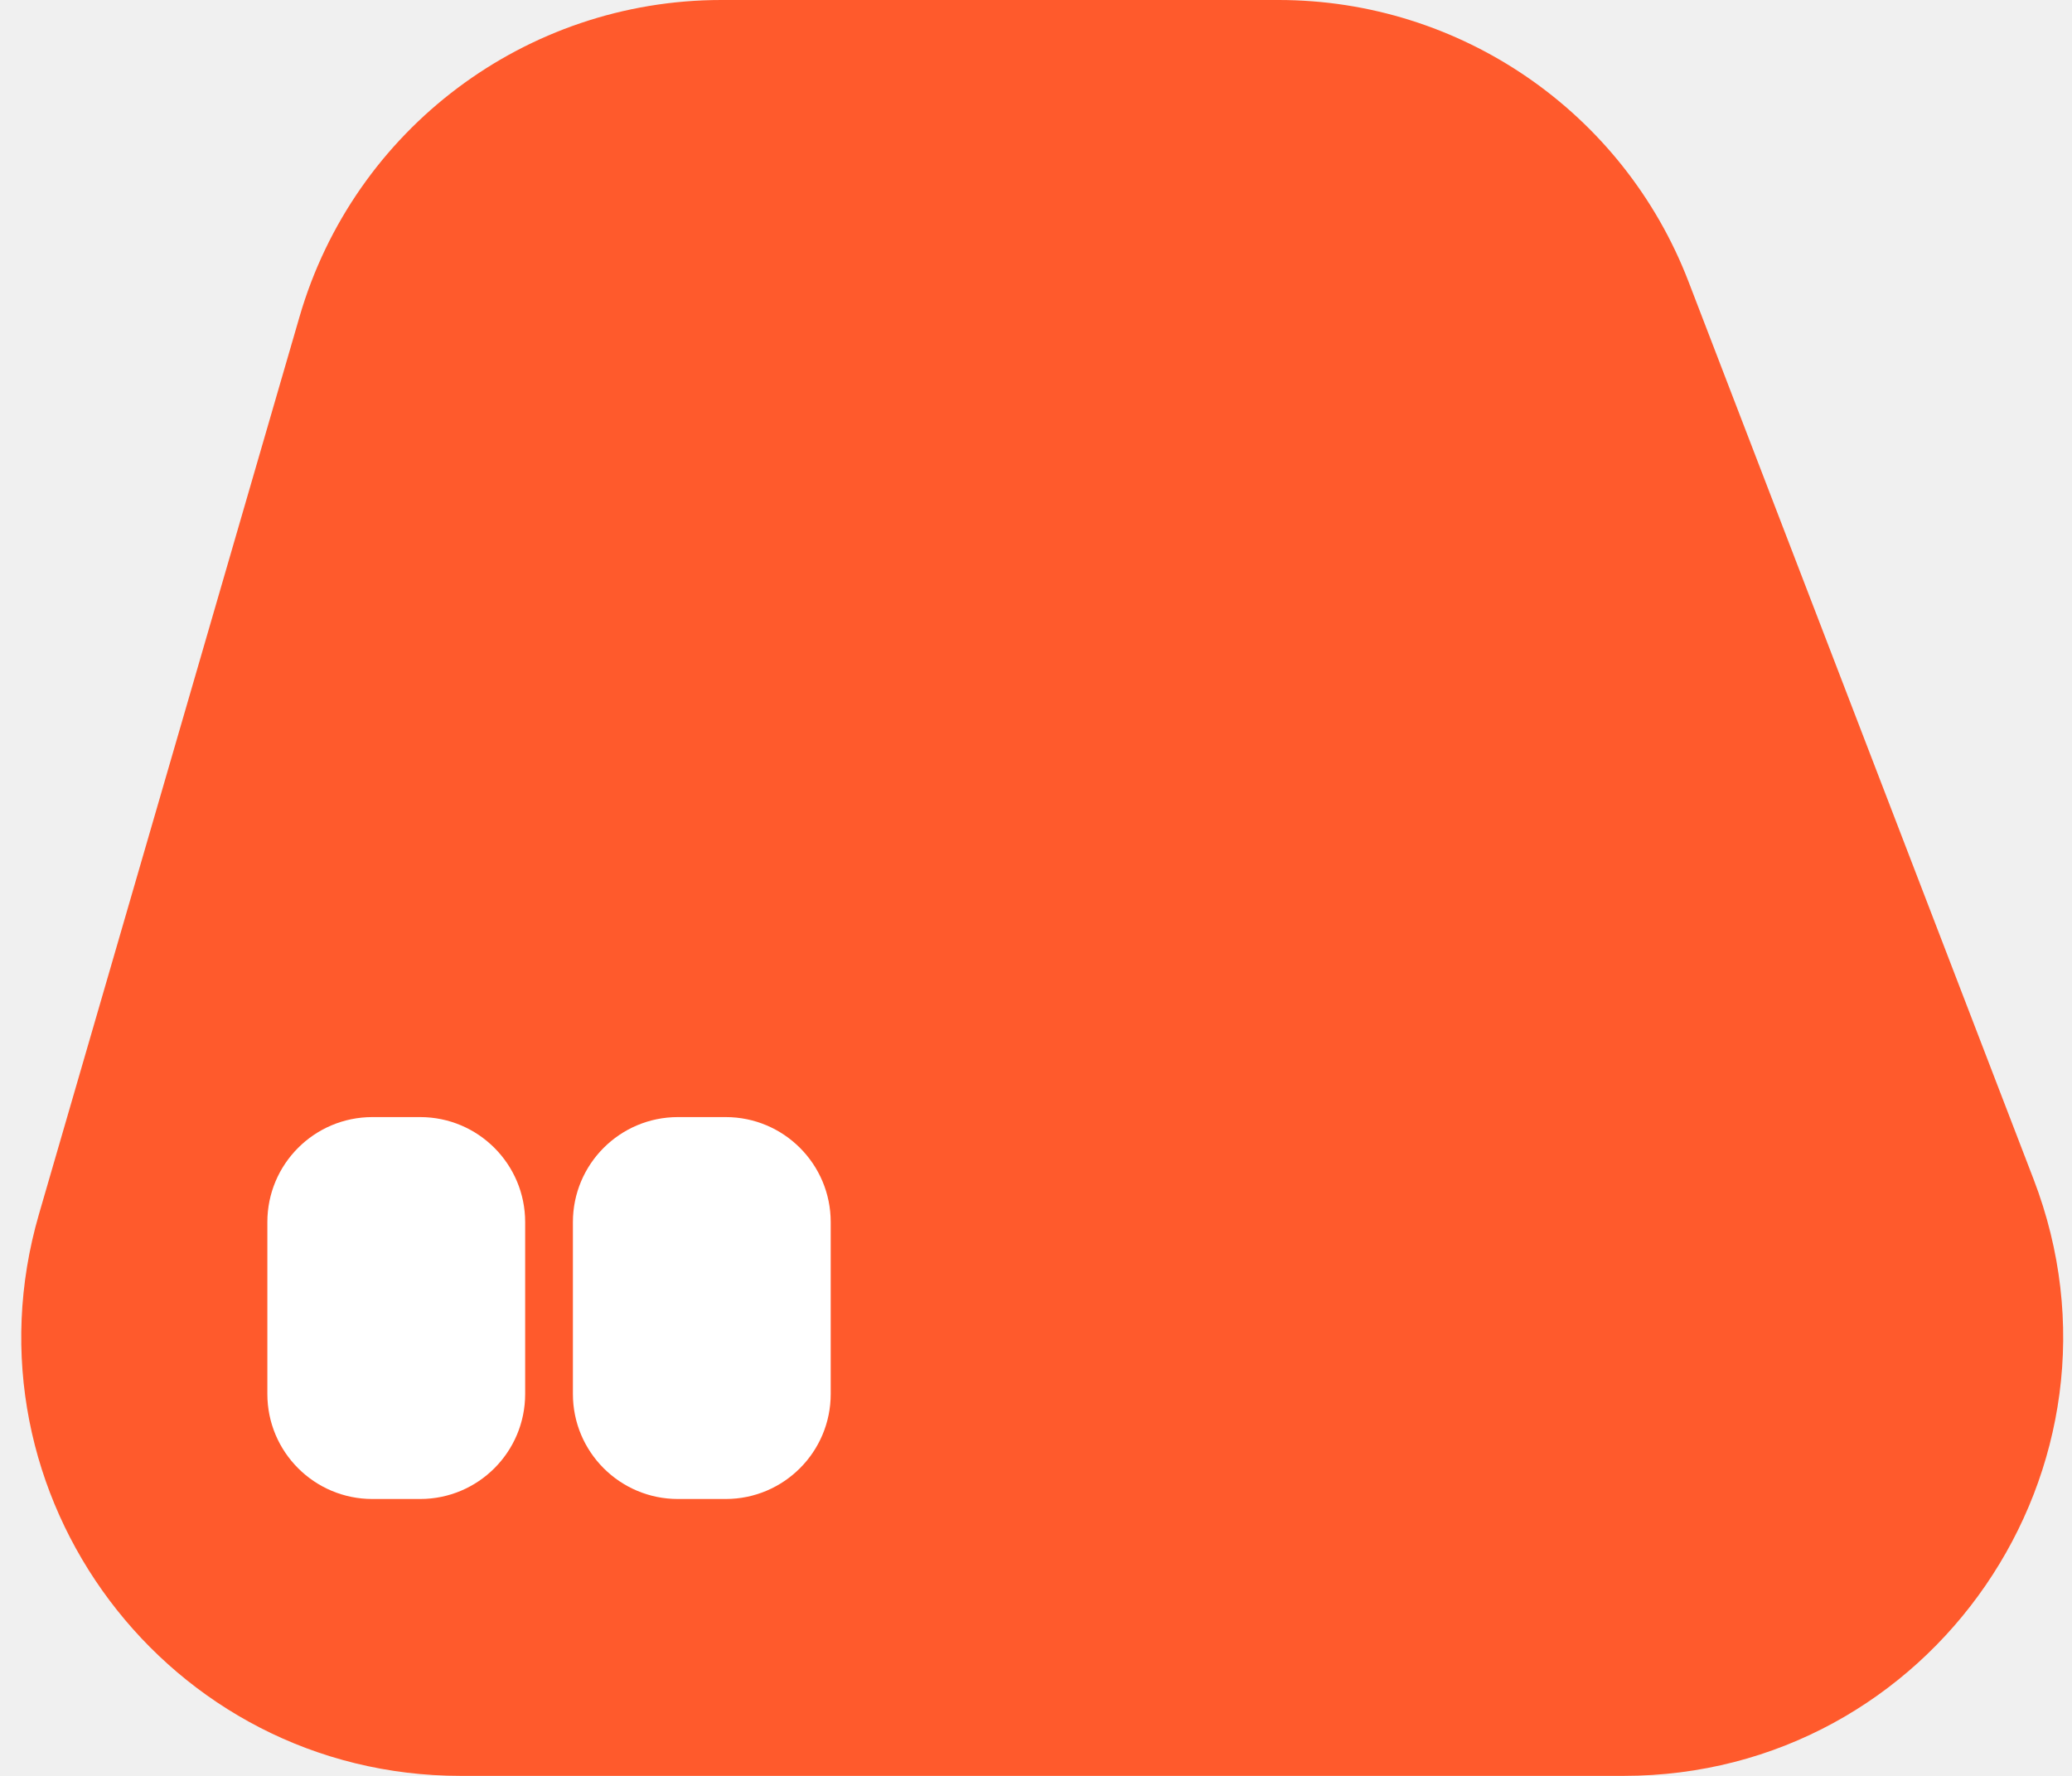
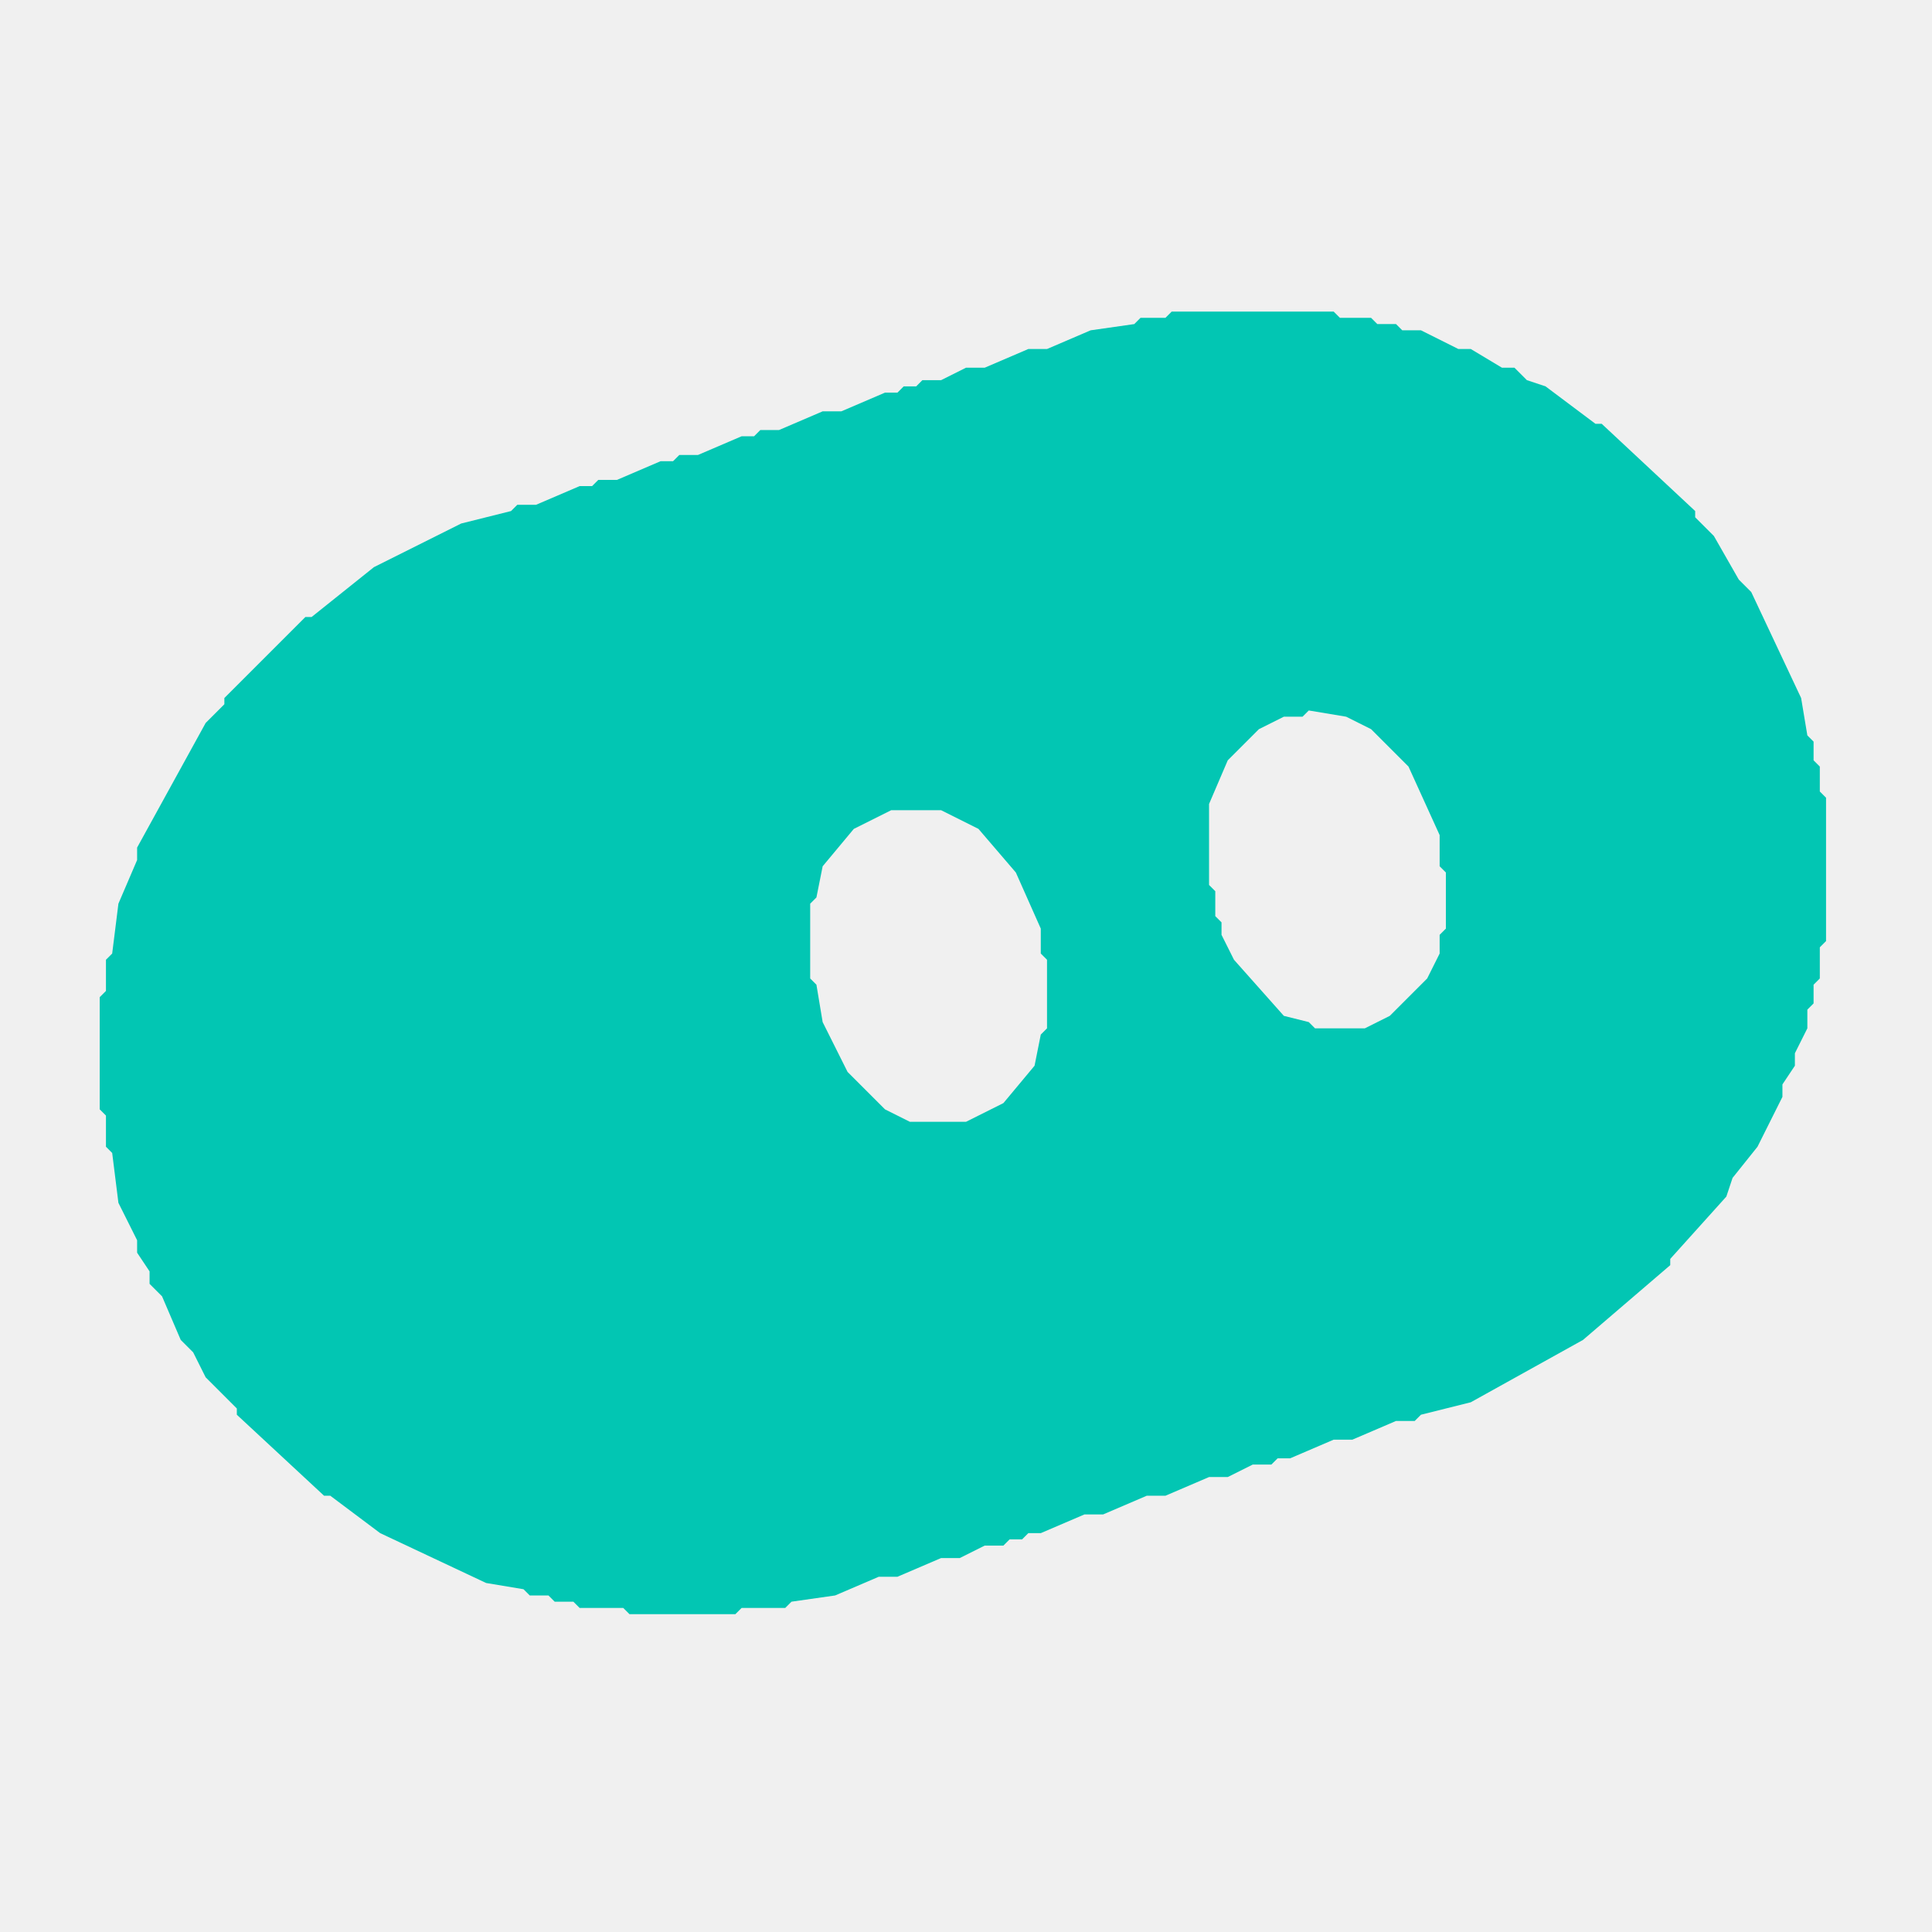
- <svg xmlns="http://www.w3.org/2000/svg" viewBox="138 157 217 186" fill="none">
-   <defs>
-     <clipPath id="body-clip">
-       <path d="M169.369 190.175C175.075 170.521 193.079 157 213.545 157H271.901C290.938 157 308.008 168.726 314.838 186.495L350.972 280.495C362.554 310.624 340.314 343 308.036 343H186.254C155.611 343 133.535 313.603 142.078 284.175L169.369 190.175Z" fill="#FF5A2C" />
-     </clipPath>
-   </defs>
-   <path d="M169.369 190.175C175.075 170.521 193.079 157 213.545 157H271.901C290.938 157 308.008 168.726 314.838 186.495L350.972 280.495C362.554 310.624 340.314 343 308.036 343H186.254C155.611 343 133.535 313.603 142.078 284.175L169.369 190.175Z" fill="#FF5A2C" />
-   <g clip-path="url(#body-clip)">
-     <g id="eyes">
-       <rect x="166" y="274" width="27" height="40" rx="11" fill="white" />
-       <rect x="198" y="274" width="27" height="40" rx="11" fill="white" />
-       <animateTransform attributeName="transform" type="translate" values="0.00 0.00;50.50 -44.00;80.88 -44.00;68.73 -71.90;50.50 -71.90;20.12 -44.00;32.27 -16.10;50.50 -16.10;80.88 -30.05;0.00 0.00" dur="12.17s" repeatCount="indefinite" calcMode="spline" keyTimes="0.0;0.111;0.222;0.333;0.444;0.556;0.667;0.778;0.889;1.0" keySplines=".42 0 .58 1;.42 0 .58 1;.42 0 .58 1;.42 0 .58 1;.42 0 .58 1;.42 0 .58 1;.42 0 .58 1;.42 0 .58 1;.42 0 .58 1" />
-     </g>
-   </g>
+ <svg xmlns="http://www.w3.org/2000/svg" viewBox="0 0 310 242" width="512" height="512">
+   <path fill="#02c6b3" fill-rule="evenodd" d="M281,61 L279,59 L275,52 L272,49 L272,48 L257,34 L256,34 L248,28 L245,27 L243,25 L241,25 L236,22 L234,22 L228,19 L225,19 L224,18 L221,18 L220,17 L215,17 L214,16 L188,16 L187,17 L183,17 L182,18 L175,19 L168,22 L165,22 L158,25 L155,25 L151,27 L148,27 L147,28 L145,28 L144,29 L142,29 L135,32 L132,32 L125,35 L122,35 L121,36 L119,36 L112,39 L109,39 L108,40 L106,40 L99,43 L96,43 L95,44 L93,44 L86,47 L83,47 L82,48 L74,50 L60,57 L50,65 L49,65 L36,78 L36,79 L33,82 L22,102 L22,104 L19,111 L18,119 L17,120 L17,125 L16,126 L16,144 L17,145 L17,150 L18,151 L19,159 L22,165 L22,167 L24,170 L24,172 L26,174 L29,181 L31,183 L33,187 L38,192 L38,193 L52,206 L53,206 L61,212 L78,220 L84,221 L85,222 L88,222 L89,223 L92,223 L93,224 L100,224 L101,225 L118,225 L119,224 L126,224 L127,223 L134,222 L141,219 L144,219 L151,216 L154,216 L158,214 L161,214 L162,213 L164,213 L165,212 L167,212 L174,209 L177,209 L184,206 L187,206 L194,203 L197,203 L201,201 L204,201 L205,200 L207,200 L214,197 L217,197 L224,194 L227,194 L228,193 L236,191 L254,181 L268,169 L268,168 L277,158 L278,155 L282,150 L286,142 L286,140 L288,137 L288,135 L290,131 L290,128 L291,127 L291,124 L292,123 L292,118 L293,117 L293,94 L292,93 L292,89 L291,88 L291,85 L290,84 L289,78 Z M143,96 L151,96 L157,99 L163,106 L167,115 L167,119 L168,120 L168,131 L167,132 L166,137 L161,143 L155,146 L146,146 L142,144 L136,138 L132,130 L131,124 L130,123 L130,111 L131,110 L132,105 L137,99 Z M210,80 L216,81 L220,83 L226,89 L231,100 L231,105 L232,106 L232,115 L231,116 L231,119 L229,123 L223,129 L219,131 L211,131 L210,130 L206,129 L198,120 L196,116 L196,114 L195,113 L195,109 L194,108 L194,95 L197,88 L202,83 L206,81 L209,81 Z" />
</svg>
